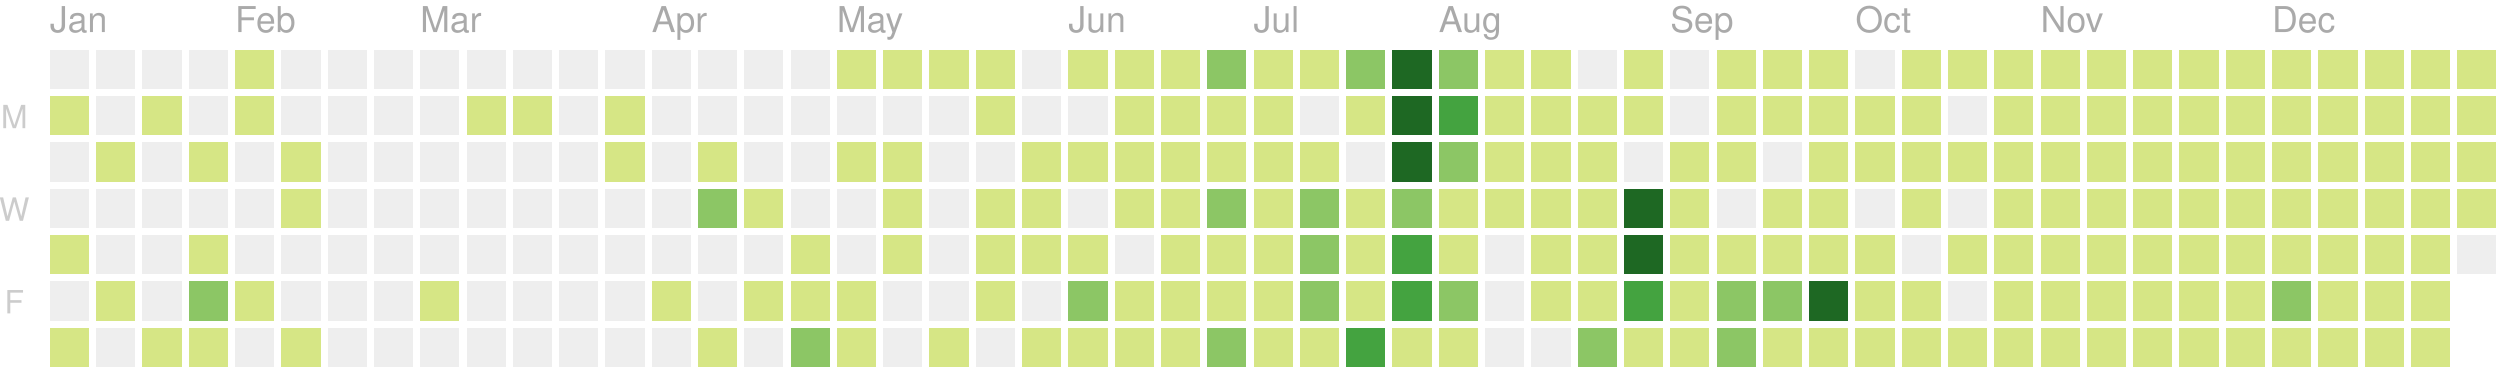
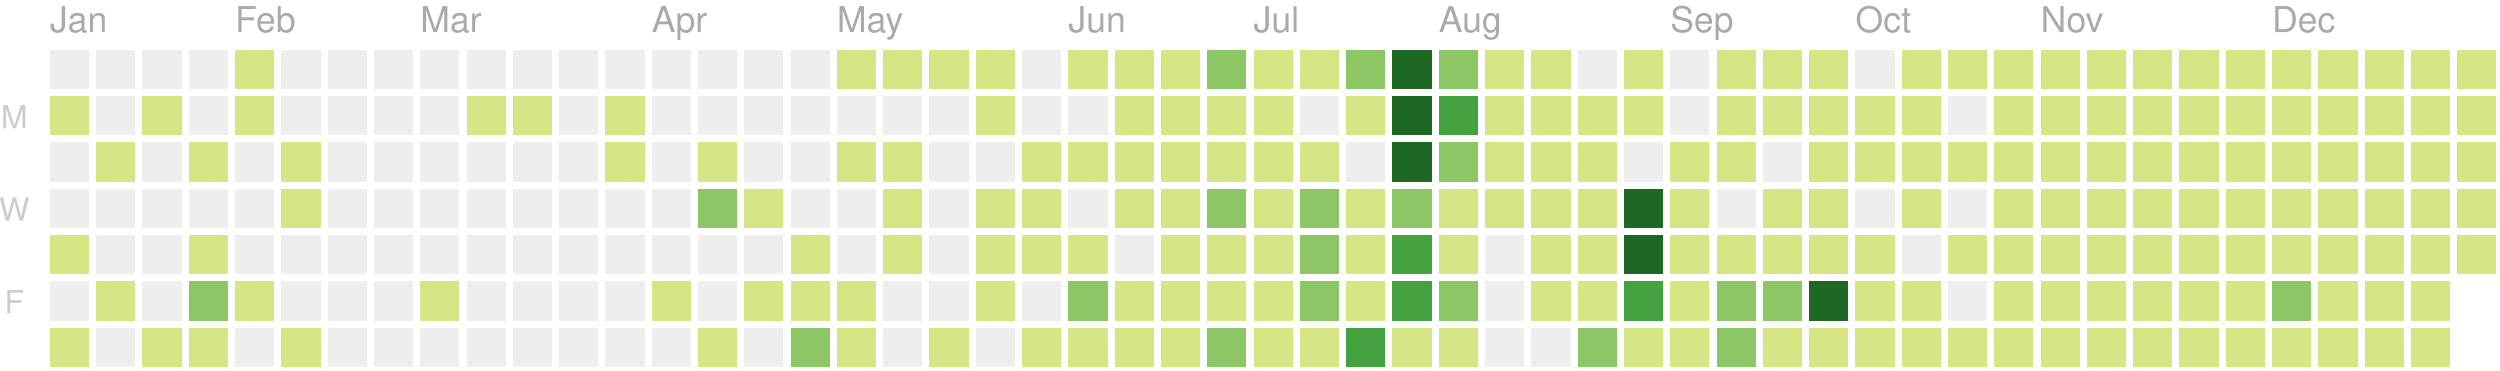
<svg xmlns="http://www.w3.org/2000/svg" version="1.1" width="702" height="104">
  <rect style="fill:#eeeeee;shape-rendering:crispedges;" data-score="0" data-date="2020-01-05" x="14" y="14" width="11" height="11" />
  <rect style="fill:#eeeeee;shape-rendering:crispedges;" data-score="0" data-date="2020-01-12" x="27" y="14" width="11" height="11" />
  <rect style="fill:#eeeeee;shape-rendering:crispedges;" data-score="0" data-date="2020-01-19" x="40" y="14" width="11" height="11" />
  <rect style="fill:#eeeeee;shape-rendering:crispedges;" data-score="0" data-date="2020-01-26" x="53" y="14" width="11" height="11" />
  <rect style="fill:#d6e685;shape-rendering:crispedges;" data-score="2" data-date="2020-02-02" x="66" y="14" width="11" height="11" />
  <rect style="fill:#eeeeee;shape-rendering:crispedges;" data-score="0" data-date="2020-02-09" x="79" y="14" width="11" height="11" />
  <rect style="fill:#eeeeee;shape-rendering:crispedges;" data-score="0" data-date="2020-02-16" x="92" y="14" width="11" height="11" />
  <rect style="fill:#eeeeee;shape-rendering:crispedges;" data-score="0" data-date="2020-02-23" x="105" y="14" width="11" height="11" />
  <rect style="fill:#eeeeee;shape-rendering:crispedges;" data-score="0" data-date="2020-03-01" x="118" y="14" width="11" height="11" />
  <rect style="fill:#eeeeee;shape-rendering:crispedges;" data-score="0" data-date="2020-03-08" x="131" y="14" width="11" height="11" />
  <rect style="fill:#eeeeee;shape-rendering:crispedges;" data-score="0" data-date="2020-03-15" x="144" y="14" width="11" height="11" />
  <rect style="fill:#eeeeee;shape-rendering:crispedges;" data-score="0" data-date="2020-03-22" x="157" y="14" width="11" height="11" />
  <rect style="fill:#eeeeee;shape-rendering:crispedges;" data-score="0" data-date="2020-03-29" x="170" y="14" width="11" height="11" />
  <rect style="fill:#eeeeee;shape-rendering:crispedges;" data-score="0" data-date="2020-04-05" x="183" y="14" width="11" height="11" />
  <rect style="fill:#eeeeee;shape-rendering:crispedges;" data-score="0" data-date="2020-04-12" x="196" y="14" width="11" height="11" />
  <rect style="fill:#eeeeee;shape-rendering:crispedges;" data-score="0" data-date="2020-04-19" x="209" y="14" width="11" height="11" />
  <rect style="fill:#eeeeee;shape-rendering:crispedges;" data-score="0" data-date="2020-04-26" x="222" y="14" width="11" height="11" />
  <rect style="fill:#d6e685;shape-rendering:crispedges;" data-score="20" data-date="2020-05-03" x="235" y="14" width="11" height="11" />
  <rect style="fill:#d6e685;shape-rendering:crispedges;" data-score="4" data-date="2020-05-10" x="248" y="14" width="11" height="11" />
  <rect style="fill:#d6e685;shape-rendering:crispedges;" data-score="4" data-date="2020-05-17" x="261" y="14" width="11" height="11" />
  <rect style="fill:#d6e685;shape-rendering:crispedges;" data-score="3" data-date="2020-05-24" x="274" y="14" width="11" height="11" />
  <rect style="fill:#eeeeee;shape-rendering:crispedges;" data-score="0" data-date="2020-05-31" x="287" y="14" width="11" height="11" />
  <rect style="fill:#d6e685;shape-rendering:crispedges;" data-score="25" data-date="2020-06-07" x="300" y="14" width="11" height="11" />
  <rect style="fill:#d6e685;shape-rendering:crispedges;" data-score="20" data-date="2020-06-14" x="313" y="14" width="11" height="11" />
  <rect style="fill:#d6e685;shape-rendering:crispedges;" data-score="8" data-date="2020-06-21" x="326" y="14" width="11" height="11" />
  <rect style="fill:#8cc665;shape-rendering:crispedges;" data-score="28" data-date="2020-06-28" x="339" y="14" width="11" height="11" />
  <rect style="fill:#d6e685;shape-rendering:crispedges;" data-score="20" data-date="2020-07-05" x="352" y="14" width="11" height="11" />
  <rect style="fill:#d6e685;shape-rendering:crispedges;" data-score="3" data-date="2020-07-12" x="365" y="14" width="11" height="11" />
  <rect style="fill:#8cc665;shape-rendering:crispedges;" data-score="45" data-date="2020-07-19" x="378" y="14" width="11" height="11" />
  <rect style="fill:#1e6823;shape-rendering:crispedges;" data-score="84" data-date="2020-07-26" x="391" y="14" width="11" height="11" />
  <rect style="fill:#8cc665;shape-rendering:crispedges;" data-score="41" data-date="2020-08-02" x="404" y="14" width="11" height="11" />
  <rect style="fill:#d6e685;shape-rendering:crispedges;" data-score="13" data-date="2020-08-09" x="417" y="14" width="11" height="11" />
  <rect style="fill:#d6e685;shape-rendering:crispedges;" data-score="13" data-date="2020-08-16" x="430" y="14" width="11" height="11" />
  <rect style="fill:#eeeeee;shape-rendering:crispedges;" data-score="0" data-date="2020-08-23" x="443" y="14" width="11" height="11" />
  <rect style="fill:#d6e685;shape-rendering:crispedges;" data-score="5" data-date="2020-08-30" x="456" y="14" width="11" height="11" />
  <rect style="fill:#eeeeee;shape-rendering:crispedges;" data-score="0" data-date="2020-09-06" x="469" y="14" width="11" height="11" />
  <rect style="fill:#d6e685;shape-rendering:crispedges;" data-score="2" data-date="2020-09-13" x="482" y="14" width="11" height="11" />
  <rect style="fill:#d6e685;shape-rendering:crispedges;" data-score="17" data-date="2020-09-20" x="495" y="14" width="11" height="11" />
  <rect style="fill:#d6e685;shape-rendering:crispedges;" data-score="6" data-date="2020-09-27" x="508" y="14" width="11" height="11" />
  <rect style="fill:#eeeeee;shape-rendering:crispedges;" data-score="0" data-date="2020-10-04" x="521" y="14" width="11" height="11" />
  <rect style="fill:#d6e685;shape-rendering:crispedges;" data-score="1" data-date="2020-10-11" x="534" y="14" width="11" height="11" />
  <rect style="fill:#d6e685;shape-rendering:crispedges;" data-score="18" data-date="2020-10-18" x="547" y="14" width="11" height="11" />
  <rect style="fill:#d6e685;shape-rendering:crispedges;" data-score="11" data-date="2020-10-25" x="560" y="14" width="11" height="11" />
  <rect style="fill:#d6e685;shape-rendering:crispedges;" data-score="1" data-date="2020-11-01" x="573" y="14" width="11" height="11" />
  <rect style="fill:#d6e685;shape-rendering:crispedges;" data-score="1" data-date="2020-11-08" x="586" y="14" width="11" height="11" />
  <rect style="fill:#d6e685;shape-rendering:crispedges;" data-score="14" data-date="2020-11-15" x="599" y="14" width="11" height="11" />
  <rect style="fill:#d6e685;shape-rendering:crispedges;" data-score="4" data-date="2020-11-22" x="612" y="14" width="11" height="11" />
  <rect style="fill:#d6e685;shape-rendering:crispedges;" data-score="1" data-date="2020-11-29" x="625" y="14" width="11" height="11" />
  <rect style="fill:#d6e685;shape-rendering:crispedges;" data-score="1" data-date="2020-12-06" x="638" y="14" width="11" height="11" />
  <rect style="fill:#d6e685;shape-rendering:crispedges;" data-score="17" data-date="2020-12-13" x="651" y="14" width="11" height="11" />
  <rect style="fill:#d6e685;shape-rendering:crispedges;" data-score="3" data-date="2020-12-20" x="664" y="14" width="11" height="11" />
  <rect style="fill:#d6e685;shape-rendering:crispedges;" data-score="1" data-date="2020-12-27" x="677" y="14" width="11" height="11" />
  <rect style="fill:#d6e685;shape-rendering:crispedges;" data-score="1" data-date="2021-01-03" x="690" y="14" width="11" height="11" />
  <rect style="fill:#d6e685;shape-rendering:crispedges;" data-score="2" data-date="2020-01-06" x="14" y="27" width="11" height="11" />
  <rect style="fill:#eeeeee;shape-rendering:crispedges;" data-score="0" data-date="2020-01-13" x="27" y="27" width="11" height="11" />
  <rect style="fill:#d6e685;shape-rendering:crispedges;" data-score="1" data-date="2020-01-20" x="40" y="27" width="11" height="11" />
  <rect style="fill:#eeeeee;shape-rendering:crispedges;" data-score="0" data-date="2020-01-27" x="53" y="27" width="11" height="11" />
  <rect style="fill:#d6e685;shape-rendering:crispedges;" data-score="10" data-date="2020-02-03" x="66" y="27" width="11" height="11" />
  <rect style="fill:#eeeeee;shape-rendering:crispedges;" data-score="0" data-date="2020-02-10" x="79" y="27" width="11" height="11" />
  <rect style="fill:#eeeeee;shape-rendering:crispedges;" data-score="0" data-date="2020-02-17" x="92" y="27" width="11" height="11" />
  <rect style="fill:#eeeeee;shape-rendering:crispedges;" data-score="0" data-date="2020-02-24" x="105" y="27" width="11" height="11" />
  <rect style="fill:#eeeeee;shape-rendering:crispedges;" data-score="0" data-date="2020-03-02" x="118" y="27" width="11" height="11" />
  <rect style="fill:#d6e685;shape-rendering:crispedges;" data-score="2" data-date="2020-03-09" x="131" y="27" width="11" height="11" />
  <rect style="fill:#d6e685;shape-rendering:crispedges;" data-score="1" data-date="2020-03-16" x="144" y="27" width="11" height="11" />
  <rect style="fill:#eeeeee;shape-rendering:crispedges;" data-score="0" data-date="2020-03-23" x="157" y="27" width="11" height="11" />
  <rect style="fill:#d6e685;shape-rendering:crispedges;" data-score="8" data-date="2020-03-30" x="170" y="27" width="11" height="11" />
  <rect style="fill:#eeeeee;shape-rendering:crispedges;" data-score="0" data-date="2020-04-06" x="183" y="27" width="11" height="11" />
  <rect style="fill:#eeeeee;shape-rendering:crispedges;" data-score="0" data-date="2020-04-13" x="196" y="27" width="11" height="11" />
  <rect style="fill:#eeeeee;shape-rendering:crispedges;" data-score="0" data-date="2020-04-20" x="209" y="27" width="11" height="11" />
  <rect style="fill:#eeeeee;shape-rendering:crispedges;" data-score="0" data-date="2020-04-27" x="222" y="27" width="11" height="11" />
  <rect style="fill:#eeeeee;shape-rendering:crispedges;" data-score="0" data-date="2020-05-04" x="235" y="27" width="11" height="11" />
  <rect style="fill:#eeeeee;shape-rendering:crispedges;" data-score="0" data-date="2020-05-11" x="248" y="27" width="11" height="11" />
  <rect style="fill:#eeeeee;shape-rendering:crispedges;" data-score="0" data-date="2020-05-18" x="261" y="27" width="11" height="11" />
  <rect style="fill:#d6e685;shape-rendering:crispedges;" data-score="3" data-date="2020-05-25" x="274" y="27" width="11" height="11" />
  <rect style="fill:#eeeeee;shape-rendering:crispedges;" data-score="0" data-date="2020-06-01" x="287" y="27" width="11" height="11" />
  <rect style="fill:#eeeeee;shape-rendering:crispedges;" data-score="0" data-date="2020-06-08" x="300" y="27" width="11" height="11" />
  <rect style="fill:#d6e685;shape-rendering:crispedges;" data-score="2" data-date="2020-06-15" x="313" y="27" width="11" height="11" />
  <rect style="fill:#d6e685;shape-rendering:crispedges;" data-score="15" data-date="2020-06-22" x="326" y="27" width="11" height="11" />
  <rect style="fill:#d6e685;shape-rendering:crispedges;" data-score="16" data-date="2020-06-29" x="339" y="27" width="11" height="11" />
  <rect style="fill:#d6e685;shape-rendering:crispedges;" data-score="12" data-date="2020-07-06" x="352" y="27" width="11" height="11" />
  <rect style="fill:#eeeeee;shape-rendering:crispedges;" data-score="0" data-date="2020-07-13" x="365" y="27" width="11" height="11" />
  <rect style="fill:#d6e685;shape-rendering:crispedges;" data-score="8" data-date="2020-07-20" x="378" y="27" width="11" height="11" />
  <rect style="fill:#1e6823;shape-rendering:crispedges;" data-score="107" data-date="2020-07-27" x="391" y="27" width="11" height="11" />
  <rect style="fill:#44a340;shape-rendering:crispedges;" data-score="58" data-date="2020-08-03" x="404" y="27" width="11" height="11" />
  <rect style="fill:#d6e685;shape-rendering:crispedges;" data-score="2" data-date="2020-08-10" x="417" y="27" width="11" height="11" />
  <rect style="fill:#d6e685;shape-rendering:crispedges;" data-score="22" data-date="2020-08-17" x="430" y="27" width="11" height="11" />
  <rect style="fill:#d6e685;shape-rendering:crispedges;" data-score="1" data-date="2020-08-24" x="443" y="27" width="11" height="11" />
  <rect style="fill:#d6e685;shape-rendering:crispedges;" data-score="2" data-date="2020-08-31" x="456" y="27" width="11" height="11" />
  <rect style="fill:#eeeeee;shape-rendering:crispedges;" data-score="0" data-date="2020-09-07" x="469" y="27" width="11" height="11" />
  <rect style="fill:#d6e685;shape-rendering:crispedges;" data-score="7" data-date="2020-09-14" x="482" y="27" width="11" height="11" />
  <rect style="fill:#d6e685;shape-rendering:crispedges;" data-score="1" data-date="2020-09-21" x="495" y="27" width="11" height="11" />
  <rect style="fill:#d6e685;shape-rendering:crispedges;" data-score="3" data-date="2020-09-28" x="508" y="27" width="11" height="11" />
  <rect style="fill:#d6e685;shape-rendering:crispedges;" data-score="3" data-date="2020-10-05" x="521" y="27" width="11" height="11" />
  <rect style="fill:#d6e685;shape-rendering:crispedges;" data-score="3" data-date="2020-10-12" x="534" y="27" width="11" height="11" />
  <rect style="fill:#eeeeee;shape-rendering:crispedges;" data-score="0" data-date="2020-10-19" x="547" y="27" width="11" height="11" />
  <rect style="fill:#d6e685;shape-rendering:crispedges;" data-score="4" data-date="2020-10-26" x="560" y="27" width="11" height="11" />
  <rect style="fill:#d6e685;shape-rendering:crispedges;" data-score="20" data-date="2020-11-02" x="573" y="27" width="11" height="11" />
  <rect style="fill:#d6e685;shape-rendering:crispedges;" data-score="2" data-date="2020-11-09" x="586" y="27" width="11" height="11" />
  <rect style="fill:#d6e685;shape-rendering:crispedges;" data-score="13" data-date="2020-11-16" x="599" y="27" width="11" height="11" />
  <rect style="fill:#d6e685;shape-rendering:crispedges;" data-score="3" data-date="2020-11-23" x="612" y="27" width="11" height="11" />
  <rect style="fill:#d6e685;shape-rendering:crispedges;" data-score="5" data-date="2020-11-30" x="625" y="27" width="11" height="11" />
  <rect style="fill:#d6e685;shape-rendering:crispedges;" data-score="10" data-date="2020-12-07" x="638" y="27" width="11" height="11" />
  <rect style="fill:#d6e685;shape-rendering:crispedges;" data-score="1" data-date="2020-12-14" x="651" y="27" width="11" height="11" />
  <rect style="fill:#d6e685;shape-rendering:crispedges;" data-score="1" data-date="2020-12-21" x="664" y="27" width="11" height="11" />
  <rect style="fill:#d6e685;shape-rendering:crispedges;" data-score="2" data-date="2020-12-28" x="677" y="27" width="11" height="11" />
  <rect style="fill:#d6e685;shape-rendering:crispedges;" data-score="1" data-date="2021-01-04" x="690" y="27" width="11" height="11" />
  <rect style="fill:#eeeeee;shape-rendering:crispedges;" data-score="0" data-date="2020-01-07" x="14" y="40" width="11" height="11" />
  <rect style="fill:#d6e685;shape-rendering:crispedges;" data-score="1" data-date="2020-01-14" x="27" y="40" width="11" height="11" />
  <rect style="fill:#eeeeee;shape-rendering:crispedges;" data-score="0" data-date="2020-01-21" x="40" y="40" width="11" height="11" />
  <rect style="fill:#d6e685;shape-rendering:crispedges;" data-score="20" data-date="2020-01-28" x="53" y="40" width="11" height="11" />
  <rect style="fill:#eeeeee;shape-rendering:crispedges;" data-score="0" data-date="2020-02-04" x="66" y="40" width="11" height="11" />
  <rect style="fill:#d6e685;shape-rendering:crispedges;" data-score="2" data-date="2020-02-11" x="79" y="40" width="11" height="11" />
  <rect style="fill:#eeeeee;shape-rendering:crispedges;" data-score="0" data-date="2020-02-18" x="92" y="40" width="11" height="11" />
  <rect style="fill:#eeeeee;shape-rendering:crispedges;" data-score="0" data-date="2020-02-25" x="105" y="40" width="11" height="11" />
  <rect style="fill:#eeeeee;shape-rendering:crispedges;" data-score="0" data-date="2020-03-03" x="118" y="40" width="11" height="11" />
  <rect style="fill:#eeeeee;shape-rendering:crispedges;" data-score="0" data-date="2020-03-10" x="131" y="40" width="11" height="11" />
  <rect style="fill:#eeeeee;shape-rendering:crispedges;" data-score="0" data-date="2020-03-17" x="144" y="40" width="11" height="11" />
  <rect style="fill:#eeeeee;shape-rendering:crispedges;" data-score="0" data-date="2020-03-24" x="157" y="40" width="11" height="11" />
  <rect style="fill:#d6e685;shape-rendering:crispedges;" data-score="3" data-date="2020-03-31" x="170" y="40" width="11" height="11" />
  <rect style="fill:#eeeeee;shape-rendering:crispedges;" data-score="0" data-date="2020-04-07" x="183" y="40" width="11" height="11" />
  <rect style="fill:#d6e685;shape-rendering:crispedges;" data-score="14" data-date="2020-04-14" x="196" y="40" width="11" height="11" />
  <rect style="fill:#eeeeee;shape-rendering:crispedges;" data-score="0" data-date="2020-04-21" x="209" y="40" width="11" height="11" />
  <rect style="fill:#eeeeee;shape-rendering:crispedges;" data-score="0" data-date="2020-04-28" x="222" y="40" width="11" height="11" />
  <rect style="fill:#d6e685;shape-rendering:crispedges;" data-score="3" data-date="2020-05-05" x="235" y="40" width="11" height="11" />
  <rect style="fill:#d6e685;shape-rendering:crispedges;" data-score="2" data-date="2020-05-12" x="248" y="40" width="11" height="11" />
  <rect style="fill:#eeeeee;shape-rendering:crispedges;" data-score="0" data-date="2020-05-19" x="261" y="40" width="11" height="11" />
  <rect style="fill:#eeeeee;shape-rendering:crispedges;" data-score="0" data-date="2020-05-26" x="274" y="40" width="11" height="11" />
  <rect style="fill:#d6e685;shape-rendering:crispedges;" data-score="2" data-date="2020-06-02" x="287" y="40" width="11" height="11" />
  <rect style="fill:#d6e685;shape-rendering:crispedges;" data-score="4" data-date="2020-06-09" x="300" y="40" width="11" height="11" />
  <rect style="fill:#d6e685;shape-rendering:crispedges;" data-score="9" data-date="2020-06-16" x="313" y="40" width="11" height="11" />
  <rect style="fill:#d6e685;shape-rendering:crispedges;" data-score="16" data-date="2020-06-23" x="326" y="40" width="11" height="11" />
  <rect style="fill:#d6e685;shape-rendering:crispedges;" data-score="7" data-date="2020-06-30" x="339" y="40" width="11" height="11" />
  <rect style="fill:#d6e685;shape-rendering:crispedges;" data-score="17" data-date="2020-07-07" x="352" y="40" width="11" height="11" />
  <rect style="fill:#d6e685;shape-rendering:crispedges;" data-score="4" data-date="2020-07-14" x="365" y="40" width="11" height="11" />
  <rect style="fill:#eeeeee;shape-rendering:crispedges;" data-score="0" data-date="2020-07-21" x="378" y="40" width="11" height="11" />
  <rect style="fill:#1e6823;shape-rendering:crispedges;" data-score="84" data-date="2020-07-28" x="391" y="40" width="11" height="11" />
  <rect style="fill:#8cc665;shape-rendering:crispedges;" data-score="30" data-date="2020-08-04" x="404" y="40" width="11" height="11" />
  <rect style="fill:#d6e685;shape-rendering:crispedges;" data-score="3" data-date="2020-08-11" x="417" y="40" width="11" height="11" />
  <rect style="fill:#d6e685;shape-rendering:crispedges;" data-score="10" data-date="2020-08-18" x="430" y="40" width="11" height="11" />
  <rect style="fill:#d6e685;shape-rendering:crispedges;" data-score="5" data-date="2020-08-25" x="443" y="40" width="11" height="11" />
  <rect style="fill:#eeeeee;shape-rendering:crispedges;" data-score="0" data-date="2020-09-01" x="456" y="40" width="11" height="11" />
  <rect style="fill:#d6e685;shape-rendering:crispedges;" data-score="16" data-date="2020-09-08" x="469" y="40" width="11" height="11" />
  <rect style="fill:#d6e685;shape-rendering:crispedges;" data-score="8" data-date="2020-09-15" x="482" y="40" width="11" height="11" />
  <rect style="fill:#eeeeee;shape-rendering:crispedges;" data-score="0" data-date="2020-09-22" x="495" y="40" width="11" height="11" />
  <rect style="fill:#d6e685;shape-rendering:crispedges;" data-score="9" data-date="2020-09-29" x="508" y="40" width="11" height="11" />
  <rect style="fill:#d6e685;shape-rendering:crispedges;" data-score="2" data-date="2020-10-06" x="521" y="40" width="11" height="11" />
  <rect style="fill:#d6e685;shape-rendering:crispedges;" data-score="11" data-date="2020-10-13" x="534" y="40" width="11" height="11" />
  <rect style="fill:#d6e685;shape-rendering:crispedges;" data-score="12" data-date="2020-10-20" x="547" y="40" width="11" height="11" />
  <rect style="fill:#d6e685;shape-rendering:crispedges;" data-score="5" data-date="2020-10-27" x="560" y="40" width="11" height="11" />
  <rect style="fill:#d6e685;shape-rendering:crispedges;" data-score="1" data-date="2020-11-03" x="573" y="40" width="11" height="11" />
  <rect style="fill:#d6e685;shape-rendering:crispedges;" data-score="11" data-date="2020-11-10" x="586" y="40" width="11" height="11" />
  <rect style="fill:#d6e685;shape-rendering:crispedges;" data-score="11" data-date="2020-11-17" x="599" y="40" width="11" height="11" />
  <rect style="fill:#d6e685;shape-rendering:crispedges;" data-score="1" data-date="2020-11-24" x="612" y="40" width="11" height="11" />
  <rect style="fill:#d6e685;shape-rendering:crispedges;" data-score="1" data-date="2020-12-01" x="625" y="40" width="11" height="11" />
  <rect style="fill:#d6e685;shape-rendering:crispedges;" data-score="7" data-date="2020-12-08" x="638" y="40" width="11" height="11" />
  <rect style="fill:#d6e685;shape-rendering:crispedges;" data-score="5" data-date="2020-12-15" x="651" y="40" width="11" height="11" />
  <rect style="fill:#d6e685;shape-rendering:crispedges;" data-score="4" data-date="2020-12-22" x="664" y="40" width="11" height="11" />
  <rect style="fill:#d6e685;shape-rendering:crispedges;" data-score="10" data-date="2020-12-29" x="677" y="40" width="11" height="11" />
  <rect style="fill:#d6e685;shape-rendering:crispedges;" data-score="15" data-date="2021-01-05" x="690" y="40" width="11" height="11" />
  <rect style="fill:#eeeeee;shape-rendering:crispedges;" data-score="0" data-date="2020-01-08" x="14" y="53" width="11" height="11" />
  <rect style="fill:#eeeeee;shape-rendering:crispedges;" data-score="0" data-date="2020-01-15" x="27" y="53" width="11" height="11" />
  <rect style="fill:#eeeeee;shape-rendering:crispedges;" data-score="0" data-date="2020-01-22" x="40" y="53" width="11" height="11" />
  <rect style="fill:#eeeeee;shape-rendering:crispedges;" data-score="0" data-date="2020-01-29" x="53" y="53" width="11" height="11" />
  <rect style="fill:#eeeeee;shape-rendering:crispedges;" data-score="0" data-date="2020-02-05" x="66" y="53" width="11" height="11" />
  <rect style="fill:#d6e685;shape-rendering:crispedges;" data-score="3" data-date="2020-02-12" x="79" y="53" width="11" height="11" />
  <rect style="fill:#eeeeee;shape-rendering:crispedges;" data-score="0" data-date="2020-02-19" x="92" y="53" width="11" height="11" />
  <rect style="fill:#eeeeee;shape-rendering:crispedges;" data-score="0" data-date="2020-02-26" x="105" y="53" width="11" height="11" />
  <rect style="fill:#eeeeee;shape-rendering:crispedges;" data-score="0" data-date="2020-03-04" x="118" y="53" width="11" height="11" />
  <rect style="fill:#eeeeee;shape-rendering:crispedges;" data-score="0" data-date="2020-03-11" x="131" y="53" width="11" height="11" />
  <rect style="fill:#eeeeee;shape-rendering:crispedges;" data-score="0" data-date="2020-03-18" x="144" y="53" width="11" height="11" />
  <rect style="fill:#eeeeee;shape-rendering:crispedges;" data-score="0" data-date="2020-03-25" x="157" y="53" width="11" height="11" />
  <rect style="fill:#eeeeee;shape-rendering:crispedges;" data-score="0" data-date="2020-04-01" x="170" y="53" width="11" height="11" />
  <rect style="fill:#eeeeee;shape-rendering:crispedges;" data-score="0" data-date="2020-04-08" x="183" y="53" width="11" height="11" />
  <rect style="fill:#8cc665;shape-rendering:crispedges;" data-score="30" data-date="2020-04-15" x="196" y="53" width="11" height="11" />
  <rect style="fill:#d6e685;shape-rendering:crispedges;" data-score="1" data-date="2020-04-22" x="209" y="53" width="11" height="11" />
  <rect style="fill:#eeeeee;shape-rendering:crispedges;" data-score="0" data-date="2020-04-29" x="222" y="53" width="11" height="11" />
  <rect style="fill:#eeeeee;shape-rendering:crispedges;" data-score="0" data-date="2020-05-06" x="235" y="53" width="11" height="11" />
  <rect style="fill:#d6e685;shape-rendering:crispedges;" data-score="3" data-date="2020-05-13" x="248" y="53" width="11" height="11" />
  <rect style="fill:#eeeeee;shape-rendering:crispedges;" data-score="0" data-date="2020-05-20" x="261" y="53" width="11" height="11" />
  <rect style="fill:#d6e685;shape-rendering:crispedges;" data-score="1" data-date="2020-05-27" x="274" y="53" width="11" height="11" />
  <rect style="fill:#d6e685;shape-rendering:crispedges;" data-score="2" data-date="2020-06-03" x="287" y="53" width="11" height="11" />
  <rect style="fill:#eeeeee;shape-rendering:crispedges;" data-score="0" data-date="2020-06-10" x="300" y="53" width="11" height="11" />
  <rect style="fill:#d6e685;shape-rendering:crispedges;" data-score="5" data-date="2020-06-17" x="313" y="53" width="11" height="11" />
  <rect style="fill:#d6e685;shape-rendering:crispedges;" data-score="2" data-date="2020-06-24" x="326" y="53" width="11" height="11" />
  <rect style="fill:#8cc665;shape-rendering:crispedges;" data-score="32" data-date="2020-07-01" x="339" y="53" width="11" height="11" />
  <rect style="fill:#d6e685;shape-rendering:crispedges;" data-score="14" data-date="2020-07-08" x="352" y="53" width="11" height="11" />
  <rect style="fill:#8cc665;shape-rendering:crispedges;" data-score="26" data-date="2020-07-15" x="365" y="53" width="11" height="11" />
  <rect style="fill:#d6e685;shape-rendering:crispedges;" data-score="2" data-date="2020-07-22" x="378" y="53" width="11" height="11" />
  <rect style="fill:#8cc665;shape-rendering:crispedges;" data-score="45" data-date="2020-07-29" x="391" y="53" width="11" height="11" />
  <rect style="fill:#d6e685;shape-rendering:crispedges;" data-score="19" data-date="2020-08-05" x="404" y="53" width="11" height="11" />
  <rect style="fill:#d6e685;shape-rendering:crispedges;" data-score="2" data-date="2020-08-12" x="417" y="53" width="11" height="11" />
  <rect style="fill:#d6e685;shape-rendering:crispedges;" data-score="15" data-date="2020-08-19" x="430" y="53" width="11" height="11" />
  <rect style="fill:#d6e685;shape-rendering:crispedges;" data-score="20" data-date="2020-08-26" x="443" y="53" width="11" height="11" />
  <rect style="fill:#1e6823;shape-rendering:crispedges;" data-score="147" data-date="2020-09-02" x="456" y="53" width="11" height="11" />
  <rect style="fill:#d6e685;shape-rendering:crispedges;" data-score="7" data-date="2020-09-09" x="469" y="53" width="11" height="11" />
  <rect style="fill:#eeeeee;shape-rendering:crispedges;" data-score="0" data-date="2020-09-16" x="482" y="53" width="11" height="11" />
  <rect style="fill:#d6e685;shape-rendering:crispedges;" data-score="1" data-date="2020-09-23" x="495" y="53" width="11" height="11" />
  <rect style="fill:#d6e685;shape-rendering:crispedges;" data-score="3" data-date="2020-09-30" x="508" y="53" width="11" height="11" />
  <rect style="fill:#eeeeee;shape-rendering:crispedges;" data-score="0" data-date="2020-10-07" x="521" y="53" width="11" height="11" />
  <rect style="fill:#d6e685;shape-rendering:crispedges;" data-score="3" data-date="2020-10-14" x="534" y="53" width="11" height="11" />
  <rect style="fill:#eeeeee;shape-rendering:crispedges;" data-score="0" data-date="2020-10-21" x="547" y="53" width="11" height="11" />
  <rect style="fill:#d6e685;shape-rendering:crispedges;" data-score="11" data-date="2020-10-28" x="560" y="53" width="11" height="11" />
  <rect style="fill:#d6e685;shape-rendering:crispedges;" data-score="3" data-date="2020-11-04" x="573" y="53" width="11" height="11" />
  <rect style="fill:#d6e685;shape-rendering:crispedges;" data-score="1" data-date="2020-11-11" x="586" y="53" width="11" height="11" />
  <rect style="fill:#d6e685;shape-rendering:crispedges;" data-score="3" data-date="2020-11-18" x="599" y="53" width="11" height="11" />
  <rect style="fill:#d6e685;shape-rendering:crispedges;" data-score="14" data-date="2020-11-25" x="612" y="53" width="11" height="11" />
  <rect style="fill:#d6e685;shape-rendering:crispedges;" data-score="1" data-date="2020-12-02" x="625" y="53" width="11" height="11" />
  <rect style="fill:#d6e685;shape-rendering:crispedges;" data-score="1" data-date="2020-12-09" x="638" y="53" width="11" height="11" />
  <rect style="fill:#d6e685;shape-rendering:crispedges;" data-score="2" data-date="2020-12-16" x="651" y="53" width="11" height="11" />
  <rect style="fill:#d6e685;shape-rendering:crispedges;" data-score="9" data-date="2020-12-23" x="664" y="53" width="11" height="11" />
  <rect style="fill:#d6e685;shape-rendering:crispedges;" data-score="4" data-date="2020-12-30" x="677" y="53" width="11" height="11" />
  <rect style="fill:#d6e685;shape-rendering:crispedges;" data-score="1" data-date="2021-01-06" x="690" y="53" width="11" height="11" />
  <rect style="fill:#d6e685;shape-rendering:crispedges;" data-score="1" data-date="2020-01-09" x="14" y="66" width="11" height="11" />
  <rect style="fill:#eeeeee;shape-rendering:crispedges;" data-score="0" data-date="2020-01-16" x="27" y="66" width="11" height="11" />
  <rect style="fill:#eeeeee;shape-rendering:crispedges;" data-score="0" data-date="2020-01-23" x="40" y="66" width="11" height="11" />
  <rect style="fill:#d6e685;shape-rendering:crispedges;" data-score="8" data-date="2020-01-30" x="53" y="66" width="11" height="11" />
  <rect style="fill:#eeeeee;shape-rendering:crispedges;" data-score="0" data-date="2020-02-06" x="66" y="66" width="11" height="11" />
  <rect style="fill:#eeeeee;shape-rendering:crispedges;" data-score="0" data-date="2020-02-13" x="79" y="66" width="11" height="11" />
  <rect style="fill:#eeeeee;shape-rendering:crispedges;" data-score="0" data-date="2020-02-20" x="92" y="66" width="11" height="11" />
  <rect style="fill:#eeeeee;shape-rendering:crispedges;" data-score="0" data-date="2020-02-27" x="105" y="66" width="11" height="11" />
  <rect style="fill:#eeeeee;shape-rendering:crispedges;" data-score="0" data-date="2020-03-05" x="118" y="66" width="11" height="11" />
  <rect style="fill:#eeeeee;shape-rendering:crispedges;" data-score="0" data-date="2020-03-12" x="131" y="66" width="11" height="11" />
  <rect style="fill:#eeeeee;shape-rendering:crispedges;" data-score="0" data-date="2020-03-19" x="144" y="66" width="11" height="11" />
  <rect style="fill:#eeeeee;shape-rendering:crispedges;" data-score="0" data-date="2020-03-26" x="157" y="66" width="11" height="11" />
  <rect style="fill:#eeeeee;shape-rendering:crispedges;" data-score="0" data-date="2020-04-02" x="170" y="66" width="11" height="11" />
  <rect style="fill:#eeeeee;shape-rendering:crispedges;" data-score="0" data-date="2020-04-09" x="183" y="66" width="11" height="11" />
  <rect style="fill:#eeeeee;shape-rendering:crispedges;" data-score="0" data-date="2020-04-16" x="196" y="66" width="11" height="11" />
  <rect style="fill:#eeeeee;shape-rendering:crispedges;" data-score="0" data-date="2020-04-23" x="209" y="66" width="11" height="11" />
  <rect style="fill:#d6e685;shape-rendering:crispedges;" data-score="1" data-date="2020-04-30" x="222" y="66" width="11" height="11" />
  <rect style="fill:#eeeeee;shape-rendering:crispedges;" data-score="0" data-date="2020-05-07" x="235" y="66" width="11" height="11" />
  <rect style="fill:#d6e685;shape-rendering:crispedges;" data-score="8" data-date="2020-05-14" x="248" y="66" width="11" height="11" />
  <rect style="fill:#eeeeee;shape-rendering:crispedges;" data-score="0" data-date="2020-05-21" x="261" y="66" width="11" height="11" />
  <rect style="fill:#d6e685;shape-rendering:crispedges;" data-score="4" data-date="2020-05-28" x="274" y="66" width="11" height="11" />
  <rect style="fill:#d6e685;shape-rendering:crispedges;" data-score="3" data-date="2020-06-04" x="287" y="66" width="11" height="11" />
  <rect style="fill:#d6e685;shape-rendering:crispedges;" data-score="1" data-date="2020-06-11" x="300" y="66" width="11" height="11" />
  <rect style="fill:#eeeeee;shape-rendering:crispedges;" data-score="0" data-date="2020-06-18" x="313" y="66" width="11" height="11" />
  <rect style="fill:#d6e685;shape-rendering:crispedges;" data-score="3" data-date="2020-06-25" x="326" y="66" width="11" height="11" />
  <rect style="fill:#d6e685;shape-rendering:crispedges;" data-score="9" data-date="2020-07-02" x="339" y="66" width="11" height="11" />
  <rect style="fill:#d6e685;shape-rendering:crispedges;" data-score="17" data-date="2020-07-09" x="352" y="66" width="11" height="11" />
  <rect style="fill:#8cc665;shape-rendering:crispedges;" data-score="27" data-date="2020-07-16" x="365" y="66" width="11" height="11" />
  <rect style="fill:#d6e685;shape-rendering:crispedges;" data-score="3" data-date="2020-07-23" x="378" y="66" width="11" height="11" />
  <rect style="fill:#44a340;shape-rendering:crispedges;" data-score="62" data-date="2020-07-30" x="391" y="66" width="11" height="11" />
  <rect style="fill:#d6e685;shape-rendering:crispedges;" data-score="22" data-date="2020-08-06" x="404" y="66" width="11" height="11" />
  <rect style="fill:#eeeeee;shape-rendering:crispedges;" data-score="0" data-date="2020-08-13" x="417" y="66" width="11" height="11" />
  <rect style="fill:#d6e685;shape-rendering:crispedges;" data-score="4" data-date="2020-08-20" x="430" y="66" width="11" height="11" />
  <rect style="fill:#d6e685;shape-rendering:crispedges;" data-score="3" data-date="2020-08-27" x="443" y="66" width="11" height="11" />
  <rect style="fill:#1e6823;shape-rendering:crispedges;" data-score="103" data-date="2020-09-03" x="456" y="66" width="11" height="11" />
  <rect style="fill:#d6e685;shape-rendering:crispedges;" data-score="2" data-date="2020-09-10" x="469" y="66" width="11" height="11" />
  <rect style="fill:#d6e685;shape-rendering:crispedges;" data-score="4" data-date="2020-09-17" x="482" y="66" width="11" height="11" />
  <rect style="fill:#d6e685;shape-rendering:crispedges;" data-score="25" data-date="2020-09-24" x="495" y="66" width="11" height="11" />
  <rect style="fill:#d6e685;shape-rendering:crispedges;" data-score="2" data-date="2020-10-01" x="508" y="66" width="11" height="11" />
  <rect style="fill:#d6e685;shape-rendering:crispedges;" data-score="6" data-date="2020-10-08" x="521" y="66" width="11" height="11" />
  <rect style="fill:#eeeeee;shape-rendering:crispedges;" data-score="0" data-date="2020-10-15" x="534" y="66" width="11" height="11" />
  <rect style="fill:#d6e685;shape-rendering:crispedges;" data-score="3" data-date="2020-10-22" x="547" y="66" width="11" height="11" />
  <rect style="fill:#d6e685;shape-rendering:crispedges;" data-score="10" data-date="2020-10-29" x="560" y="66" width="11" height="11" />
  <rect style="fill:#d6e685;shape-rendering:crispedges;" data-score="17" data-date="2020-11-05" x="573" y="66" width="11" height="11" />
  <rect style="fill:#d6e685;shape-rendering:crispedges;" data-score="6" data-date="2020-11-12" x="586" y="66" width="11" height="11" />
  <rect style="fill:#d6e685;shape-rendering:crispedges;" data-score="1" data-date="2020-11-19" x="599" y="66" width="11" height="11" />
  <rect style="fill:#d6e685;shape-rendering:crispedges;" data-score="4" data-date="2020-11-26" x="612" y="66" width="11" height="11" />
  <rect style="fill:#d6e685;shape-rendering:crispedges;" data-score="15" data-date="2020-12-03" x="625" y="66" width="11" height="11" />
  <rect style="fill:#d6e685;shape-rendering:crispedges;" data-score="15" data-date="2020-12-10" x="638" y="66" width="11" height="11" />
  <rect style="fill:#d6e685;shape-rendering:crispedges;" data-score="19" data-date="2020-12-17" x="651" y="66" width="11" height="11" />
  <rect style="fill:#d6e685;shape-rendering:crispedges;" data-score="8" data-date="2020-12-24" x="664" y="66" width="11" height="11" />
  <rect style="fill:#d6e685;shape-rendering:crispedges;" data-score="1" data-date="2020-12-31" x="677" y="66" width="11" height="11" />
-   <rect style="fill:#eeeeee;shape-rendering:crispedges;" data-score="0" data-date="2021-01-07" x="690" y="66" width="11" height="11" />
+   <rect style="fill:#d6e685;shape-rendering:crispedges;" data-score="1" data-date="2021-01-07" x="690" y="66" width="11" height="11" />
  <rect style="fill:#eeeeee;shape-rendering:crispedges;" data-score="0" data-date="2020-01-10" x="14" y="79" width="11" height="11" />
  <rect style="fill:#d6e685;shape-rendering:crispedges;" data-score="1" data-date="2020-01-17" x="27" y="79" width="11" height="11" />
  <rect style="fill:#eeeeee;shape-rendering:crispedges;" data-score="0" data-date="2020-01-24" x="40" y="79" width="11" height="11" />
  <rect style="fill:#8cc665;shape-rendering:crispedges;" data-score="26" data-date="2020-01-31" x="53" y="79" width="11" height="11" />
  <rect style="fill:#d6e685;shape-rendering:crispedges;" data-score="2" data-date="2020-02-07" x="66" y="79" width="11" height="11" />
  <rect style="fill:#eeeeee;shape-rendering:crispedges;" data-score="0" data-date="2020-02-14" x="79" y="79" width="11" height="11" />
  <rect style="fill:#eeeeee;shape-rendering:crispedges;" data-score="0" data-date="2020-02-21" x="92" y="79" width="11" height="11" />
  <rect style="fill:#eeeeee;shape-rendering:crispedges;" data-score="0" data-date="2020-02-28" x="105" y="79" width="11" height="11" />
  <rect style="fill:#d6e685;shape-rendering:crispedges;" data-score="1" data-date="2020-03-06" x="118" y="79" width="11" height="11" />
  <rect style="fill:#eeeeee;shape-rendering:crispedges;" data-score="0" data-date="2020-03-13" x="131" y="79" width="11" height="11" />
  <rect style="fill:#eeeeee;shape-rendering:crispedges;" data-score="0" data-date="2020-03-20" x="144" y="79" width="11" height="11" />
  <rect style="fill:#eeeeee;shape-rendering:crispedges;" data-score="0" data-date="2020-03-27" x="157" y="79" width="11" height="11" />
  <rect style="fill:#eeeeee;shape-rendering:crispedges;" data-score="0" data-date="2020-04-03" x="170" y="79" width="11" height="11" />
  <rect style="fill:#d6e685;shape-rendering:crispedges;" data-score="8" data-date="2020-04-10" x="183" y="79" width="11" height="11" />
  <rect style="fill:#eeeeee;shape-rendering:crispedges;" data-score="0" data-date="2020-04-17" x="196" y="79" width="11" height="11" />
  <rect style="fill:#d6e685;shape-rendering:crispedges;" data-score="6" data-date="2020-04-24" x="209" y="79" width="11" height="11" />
  <rect style="fill:#d6e685;shape-rendering:crispedges;" data-score="7" data-date="2020-05-01" x="222" y="79" width="11" height="11" />
  <rect style="fill:#d6e685;shape-rendering:crispedges;" data-score="5" data-date="2020-05-08" x="235" y="79" width="11" height="11" />
  <rect style="fill:#eeeeee;shape-rendering:crispedges;" data-score="0" data-date="2020-05-15" x="248" y="79" width="11" height="11" />
  <rect style="fill:#eeeeee;shape-rendering:crispedges;" data-score="0" data-date="2020-05-22" x="261" y="79" width="11" height="11" />
  <rect style="fill:#d6e685;shape-rendering:crispedges;" data-score="1" data-date="2020-05-29" x="274" y="79" width="11" height="11" />
  <rect style="fill:#eeeeee;shape-rendering:crispedges;" data-score="0" data-date="2020-06-05" x="287" y="79" width="11" height="11" />
  <rect style="fill:#8cc665;shape-rendering:crispedges;" data-score="36" data-date="2020-06-12" x="300" y="79" width="11" height="11" />
  <rect style="fill:#d6e685;shape-rendering:crispedges;" data-score="1" data-date="2020-06-19" x="313" y="79" width="11" height="11" />
  <rect style="fill:#d6e685;shape-rendering:crispedges;" data-score="6" data-date="2020-06-26" x="326" y="79" width="11" height="11" />
  <rect style="fill:#d6e685;shape-rendering:crispedges;" data-score="11" data-date="2020-07-03" x="339" y="79" width="11" height="11" />
  <rect style="fill:#d6e685;shape-rendering:crispedges;" data-score="3" data-date="2020-07-10" x="352" y="79" width="11" height="11" />
  <rect style="fill:#8cc665;shape-rendering:crispedges;" data-score="41" data-date="2020-07-17" x="365" y="79" width="11" height="11" />
  <rect style="fill:#d6e685;shape-rendering:crispedges;" data-score="6" data-date="2020-07-24" x="378" y="79" width="11" height="11" />
  <rect style="fill:#44a340;shape-rendering:crispedges;" data-score="67" data-date="2020-07-31" x="391" y="79" width="11" height="11" />
  <rect style="fill:#8cc665;shape-rendering:crispedges;" data-score="28" data-date="2020-08-07" x="404" y="79" width="11" height="11" />
  <rect style="fill:#eeeeee;shape-rendering:crispedges;" data-score="0" data-date="2020-08-14" x="417" y="79" width="11" height="11" />
  <rect style="fill:#d6e685;shape-rendering:crispedges;" data-score="1" data-date="2020-08-21" x="430" y="79" width="11" height="11" />
  <rect style="fill:#d6e685;shape-rendering:crispedges;" data-score="3" data-date="2020-08-28" x="443" y="79" width="11" height="11" />
  <rect style="fill:#44a340;shape-rendering:crispedges;" data-score="60" data-date="2020-09-04" x="456" y="79" width="11" height="11" />
  <rect style="fill:#d6e685;shape-rendering:crispedges;" data-score="20" data-date="2020-09-11" x="469" y="79" width="11" height="11" />
  <rect style="fill:#8cc665;shape-rendering:crispedges;" data-score="37" data-date="2020-09-18" x="482" y="79" width="11" height="11" />
  <rect style="fill:#8cc665;shape-rendering:crispedges;" data-score="47" data-date="2020-09-25" x="495" y="79" width="11" height="11" />
  <rect style="fill:#1e6823;shape-rendering:crispedges;" data-score="86" data-date="2020-10-02" x="508" y="79" width="11" height="11" />
  <rect style="fill:#d6e685;shape-rendering:crispedges;" data-score="9" data-date="2020-10-09" x="521" y="79" width="11" height="11" />
  <rect style="fill:#d6e685;shape-rendering:crispedges;" data-score="9" data-date="2020-10-16" x="534" y="79" width="11" height="11" />
  <rect style="fill:#eeeeee;shape-rendering:crispedges;" data-score="0" data-date="2020-10-23" x="547" y="79" width="11" height="11" />
  <rect style="fill:#d6e685;shape-rendering:crispedges;" data-score="1" data-date="2020-10-30" x="560" y="79" width="11" height="11" />
  <rect style="fill:#d6e685;shape-rendering:crispedges;" data-score="1" data-date="2020-11-06" x="573" y="79" width="11" height="11" />
  <rect style="fill:#d6e685;shape-rendering:crispedges;" data-score="7" data-date="2020-11-13" x="586" y="79" width="11" height="11" />
  <rect style="fill:#d6e685;shape-rendering:crispedges;" data-score="19" data-date="2020-11-20" x="599" y="79" width="11" height="11" />
  <rect style="fill:#d6e685;shape-rendering:crispedges;" data-score="5" data-date="2020-11-27" x="612" y="79" width="11" height="11" />
  <rect style="fill:#d6e685;shape-rendering:crispedges;" data-score="16" data-date="2020-12-04" x="625" y="79" width="11" height="11" />
  <rect style="fill:#8cc665;shape-rendering:crispedges;" data-score="29" data-date="2020-12-11" x="638" y="79" width="11" height="11" />
  <rect style="fill:#d6e685;shape-rendering:crispedges;" data-score="3" data-date="2020-12-18" x="651" y="79" width="11" height="11" />
  <rect style="fill:#d6e685;shape-rendering:crispedges;" data-score="2" data-date="2020-12-25" x="664" y="79" width="11" height="11" />
  <rect style="fill:#d6e685;shape-rendering:crispedges;" data-score="1" data-date="2021-01-01" x="677" y="79" width="11" height="11" />
  <rect style="fill:#d6e685;shape-rendering:crispedges;" data-score="1" data-date="2020-01-11" x="14" y="92" width="11" height="11" />
  <rect style="fill:#eeeeee;shape-rendering:crispedges;" data-score="0" data-date="2020-01-18" x="27" y="92" width="11" height="11" />
  <rect style="fill:#d6e685;shape-rendering:crispedges;" data-score="3" data-date="2020-01-25" x="40" y="92" width="11" height="11" />
  <rect style="fill:#d6e685;shape-rendering:crispedges;" data-score="2" data-date="2020-02-01" x="53" y="92" width="11" height="11" />
  <rect style="fill:#eeeeee;shape-rendering:crispedges;" data-score="0" data-date="2020-02-08" x="66" y="92" width="11" height="11" />
  <rect style="fill:#d6e685;shape-rendering:crispedges;" data-score="6" data-date="2020-02-15" x="79" y="92" width="11" height="11" />
  <rect style="fill:#eeeeee;shape-rendering:crispedges;" data-score="0" data-date="2020-02-22" x="92" y="92" width="11" height="11" />
  <rect style="fill:#eeeeee;shape-rendering:crispedges;" data-score="0" data-date="2020-02-29" x="105" y="92" width="11" height="11" />
  <rect style="fill:#eeeeee;shape-rendering:crispedges;" data-score="0" data-date="2020-03-07" x="118" y="92" width="11" height="11" />
  <rect style="fill:#eeeeee;shape-rendering:crispedges;" data-score="0" data-date="2020-03-14" x="131" y="92" width="11" height="11" />
  <rect style="fill:#eeeeee;shape-rendering:crispedges;" data-score="0" data-date="2020-03-21" x="144" y="92" width="11" height="11" />
  <rect style="fill:#eeeeee;shape-rendering:crispedges;" data-score="0" data-date="2020-03-28" x="157" y="92" width="11" height="11" />
  <rect style="fill:#eeeeee;shape-rendering:crispedges;" data-score="0" data-date="2020-04-04" x="170" y="92" width="11" height="11" />
  <rect style="fill:#eeeeee;shape-rendering:crispedges;" data-score="0" data-date="2020-04-11" x="183" y="92" width="11" height="11" />
  <rect style="fill:#d6e685;shape-rendering:crispedges;" data-score="1" data-date="2020-04-18" x="196" y="92" width="11" height="11" />
  <rect style="fill:#eeeeee;shape-rendering:crispedges;" data-score="0" data-date="2020-04-25" x="209" y="92" width="11" height="11" />
  <rect style="fill:#8cc665;shape-rendering:crispedges;" data-score="35" data-date="2020-05-02" x="222" y="92" width="11" height="11" />
  <rect style="fill:#d6e685;shape-rendering:crispedges;" data-score="4" data-date="2020-05-09" x="235" y="92" width="11" height="11" />
  <rect style="fill:#eeeeee;shape-rendering:crispedges;" data-score="0" data-date="2020-05-16" x="248" y="92" width="11" height="11" />
  <rect style="fill:#d6e685;shape-rendering:crispedges;" data-score="15" data-date="2020-05-23" x="261" y="92" width="11" height="11" />
  <rect style="fill:#eeeeee;shape-rendering:crispedges;" data-score="0" data-date="2020-05-30" x="274" y="92" width="11" height="11" />
  <rect style="fill:#d6e685;shape-rendering:crispedges;" data-score="1" data-date="2020-06-06" x="287" y="92" width="11" height="11" />
  <rect style="fill:#d6e685;shape-rendering:crispedges;" data-score="7" data-date="2020-06-13" x="300" y="92" width="11" height="11" />
  <rect style="fill:#d6e685;shape-rendering:crispedges;" data-score="16" data-date="2020-06-20" x="313" y="92" width="11" height="11" />
  <rect style="fill:#d6e685;shape-rendering:crispedges;" data-score="6" data-date="2020-06-27" x="326" y="92" width="11" height="11" />
  <rect style="fill:#8cc665;shape-rendering:crispedges;" data-score="31" data-date="2020-07-04" x="339" y="92" width="11" height="11" />
  <rect style="fill:#d6e685;shape-rendering:crispedges;" data-score="10" data-date="2020-07-11" x="352" y="92" width="11" height="11" />
  <rect style="fill:#d6e685;shape-rendering:crispedges;" data-score="10" data-date="2020-07-18" x="365" y="92" width="11" height="11" />
  <rect style="fill:#44a340;shape-rendering:crispedges;" data-score="71" data-date="2020-07-25" x="378" y="92" width="11" height="11" />
  <rect style="fill:#d6e685;shape-rendering:crispedges;" data-score="21" data-date="2020-08-01" x="391" y="92" width="11" height="11" />
  <rect style="fill:#d6e685;shape-rendering:crispedges;" data-score="1" data-date="2020-08-08" x="404" y="92" width="11" height="11" />
  <rect style="fill:#eeeeee;shape-rendering:crispedges;" data-score="0" data-date="2020-08-15" x="417" y="92" width="11" height="11" />
  <rect style="fill:#eeeeee;shape-rendering:crispedges;" data-score="0" data-date="2020-08-22" x="430" y="92" width="11" height="11" />
  <rect style="fill:#8cc665;shape-rendering:crispedges;" data-score="30" data-date="2020-08-29" x="443" y="92" width="11" height="11" />
  <rect style="fill:#d6e685;shape-rendering:crispedges;" data-score="4" data-date="2020-09-05" x="456" y="92" width="11" height="11" />
  <rect style="fill:#d6e685;shape-rendering:crispedges;" data-score="3" data-date="2020-09-12" x="469" y="92" width="11" height="11" />
  <rect style="fill:#8cc665;shape-rendering:crispedges;" data-score="48" data-date="2020-09-19" x="482" y="92" width="11" height="11" />
  <rect style="fill:#d6e685;shape-rendering:crispedges;" data-score="8" data-date="2020-09-26" x="495" y="92" width="11" height="11" />
  <rect style="fill:#d6e685;shape-rendering:crispedges;" data-score="1" data-date="2020-10-03" x="508" y="92" width="11" height="11" />
  <rect style="fill:#d6e685;shape-rendering:crispedges;" data-score="13" data-date="2020-10-10" x="521" y="92" width="11" height="11" />
  <rect style="fill:#d6e685;shape-rendering:crispedges;" data-score="1" data-date="2020-10-17" x="534" y="92" width="11" height="11" />
  <rect style="fill:#d6e685;shape-rendering:crispedges;" data-score="12" data-date="2020-10-24" x="547" y="92" width="11" height="11" />
  <rect style="fill:#d6e685;shape-rendering:crispedges;" data-score="3" data-date="2020-10-31" x="560" y="92" width="11" height="11" />
  <rect style="fill:#d6e685;shape-rendering:crispedges;" data-score="23" data-date="2020-11-07" x="573" y="92" width="11" height="11" />
  <rect style="fill:#d6e685;shape-rendering:crispedges;" data-score="9" data-date="2020-11-14" x="586" y="92" width="11" height="11" />
  <rect style="fill:#d6e685;shape-rendering:crispedges;" data-score="13" data-date="2020-11-21" x="599" y="92" width="11" height="11" />
  <rect style="fill:#d6e685;shape-rendering:crispedges;" data-score="2" data-date="2020-11-28" x="612" y="92" width="11" height="11" />
  <rect style="fill:#d6e685;shape-rendering:crispedges;" data-score="21" data-date="2020-12-05" x="625" y="92" width="11" height="11" />
  <rect style="fill:#d6e685;shape-rendering:crispedges;" data-score="2" data-date="2020-12-12" x="638" y="92" width="11" height="11" />
  <rect style="fill:#d6e685;shape-rendering:crispedges;" data-score="1" data-date="2020-12-19" x="651" y="92" width="11" height="11" />
  <rect style="fill:#d6e685;shape-rendering:crispedges;" data-score="2" data-date="2020-12-26" x="664" y="92" width="11" height="11" />
  <rect style="fill:#d6e685;shape-rendering:crispedges;" data-score="8" data-date="2021-01-02" x="677" y="92" width="11" height="11" />
  <text style="fill:#ccc;text-anchor:middle;text-align:center;font:9px Helvetica, arial, freesans, clean, sans-serif;white-space:nowrap;display:none;" x="4" y="23">S</text>
  <text style="fill:#ccc;text-anchor:middle;text-align:center;font:9px Helvetica, arial, freesans, clean, sans-serif;white-space:nowrap;display:display;" x="4" y="36">M</text>
  <text style="fill:#ccc;text-anchor:middle;text-align:center;font:9px Helvetica, arial, freesans, clean, sans-serif;white-space:nowrap;display:none;" x="4" y="49">T</text>
  <text style="fill:#ccc;text-anchor:middle;text-align:center;font:9px Helvetica, arial, freesans, clean, sans-serif;white-space:nowrap;display:display;" x="4" y="62">W</text>
  <text style="fill:#ccc;text-anchor:middle;text-align:center;font:9px Helvetica, arial, freesans, clean, sans-serif;white-space:nowrap;display:none;" x="4" y="75">T</text>
  <text style="fill:#ccc;text-anchor:middle;text-align:center;font:9px Helvetica, arial, freesans, clean, sans-serif;white-space:nowrap;display:display;" x="4" y="88">F</text>
  <text style="fill:#ccc;text-anchor:middle;text-align:center;font:9px Helvetica, arial, freesans, clean, sans-serif;white-space:nowrap;display:none;" x="4" y="101">S</text>
  <text style="fill:#aaa;text-align:center;font:10px Helvetica, arial, freesans, clean, sans-serif;white-space:nowrap;display:block;" x="14" y="9">Jan</text>
  <text style="fill:#aaa;text-align:center;font:10px Helvetica, arial, freesans, clean, sans-serif;white-space:nowrap;display:block;" x="66" y="9">Feb</text>
  <text style="fill:#aaa;text-align:center;font:10px Helvetica, arial, freesans, clean, sans-serif;white-space:nowrap;display:block;" x="118" y="9">Mar</text>
  <text style="fill:#aaa;text-align:center;font:10px Helvetica, arial, freesans, clean, sans-serif;white-space:nowrap;display:block;" x="183" y="9">Apr</text>
  <text style="fill:#aaa;text-align:center;font:10px Helvetica, arial, freesans, clean, sans-serif;white-space:nowrap;display:block;" x="235" y="9">May</text>
  <text style="fill:#aaa;text-align:center;font:10px Helvetica, arial, freesans, clean, sans-serif;white-space:nowrap;display:block;" x="300" y="9">Jun</text>
  <text style="fill:#aaa;text-align:center;font:10px Helvetica, arial, freesans, clean, sans-serif;white-space:nowrap;display:block;" x="352" y="9">Jul</text>
  <text style="fill:#aaa;text-align:center;font:10px Helvetica, arial, freesans, clean, sans-serif;white-space:nowrap;display:block;" x="404" y="9">Aug</text>
  <text style="fill:#aaa;text-align:center;font:10px Helvetica, arial, freesans, clean, sans-serif;white-space:nowrap;display:block;" x="469" y="9">Sep</text>
  <text style="fill:#aaa;text-align:center;font:10px Helvetica, arial, freesans, clean, sans-serif;white-space:nowrap;display:block;" x="521" y="9">Oct</text>
  <text style="fill:#aaa;text-align:center;font:10px Helvetica, arial, freesans, clean, sans-serif;white-space:nowrap;display:block;" x="573" y="9">Nov</text>
  <text style="fill:#aaa;text-align:center;font:10px Helvetica, arial, freesans, clean, sans-serif;white-space:nowrap;display:block;" x="638" y="9">Dec</text>
</svg>
